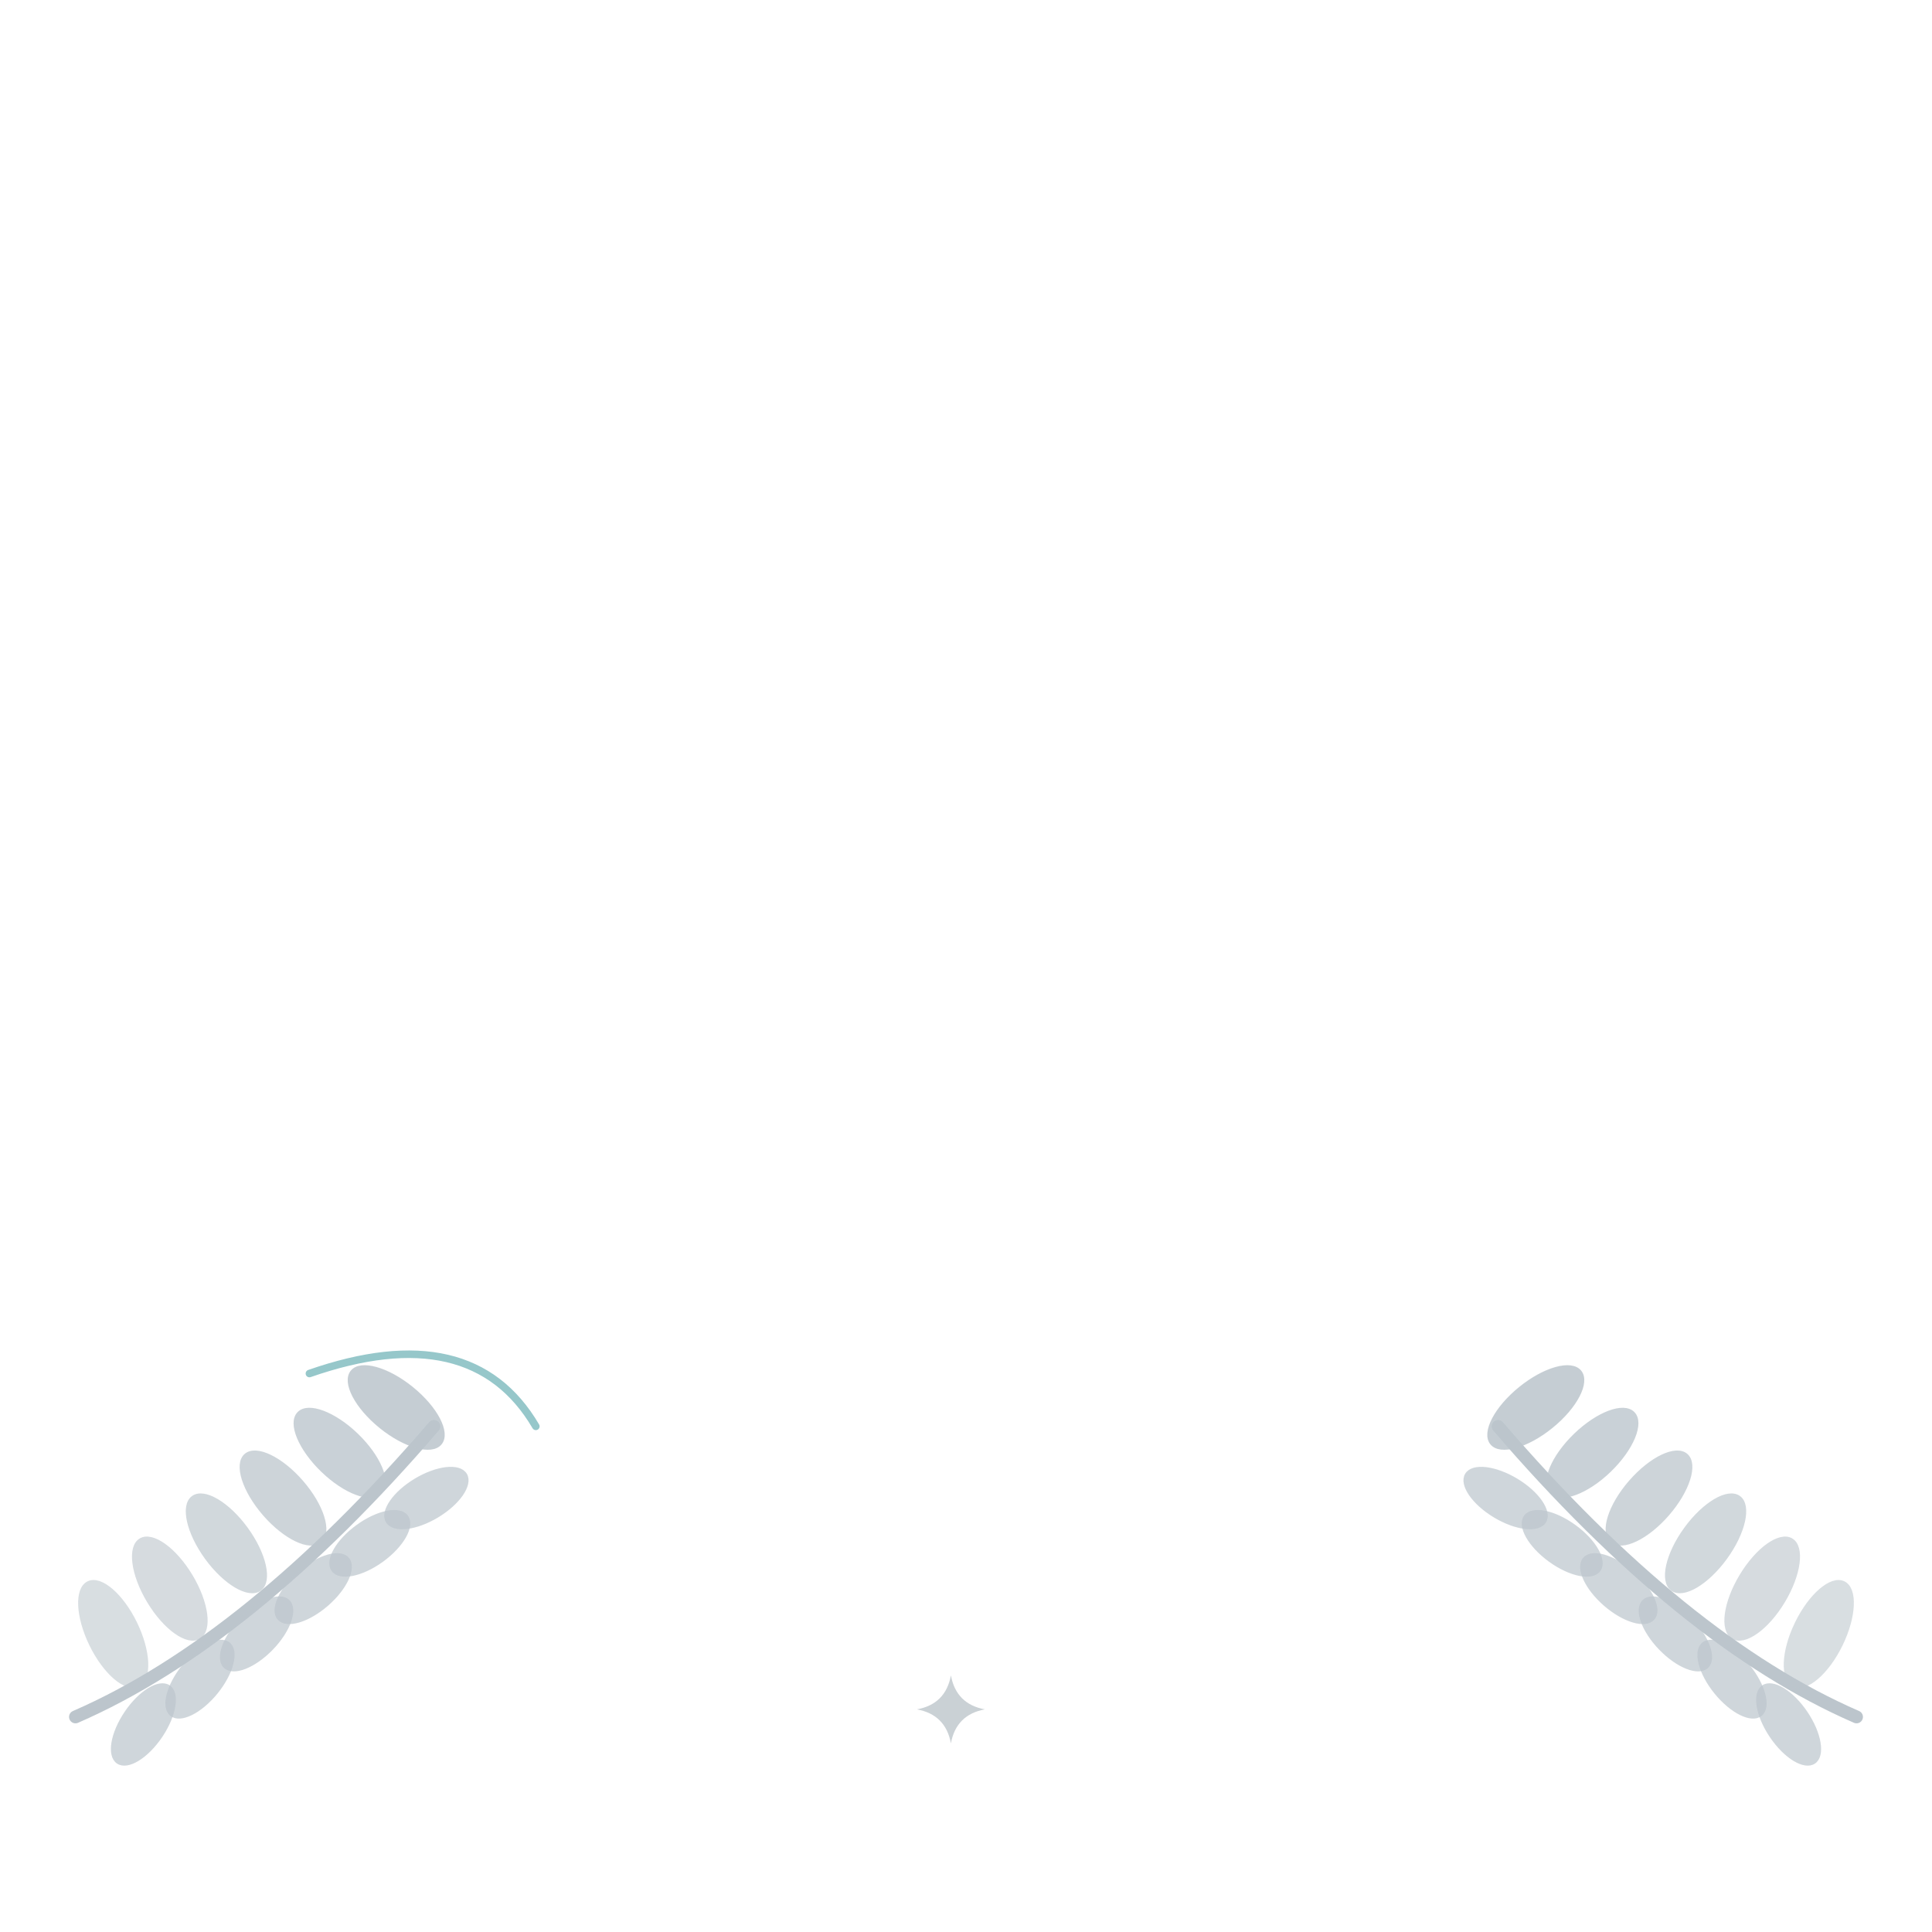
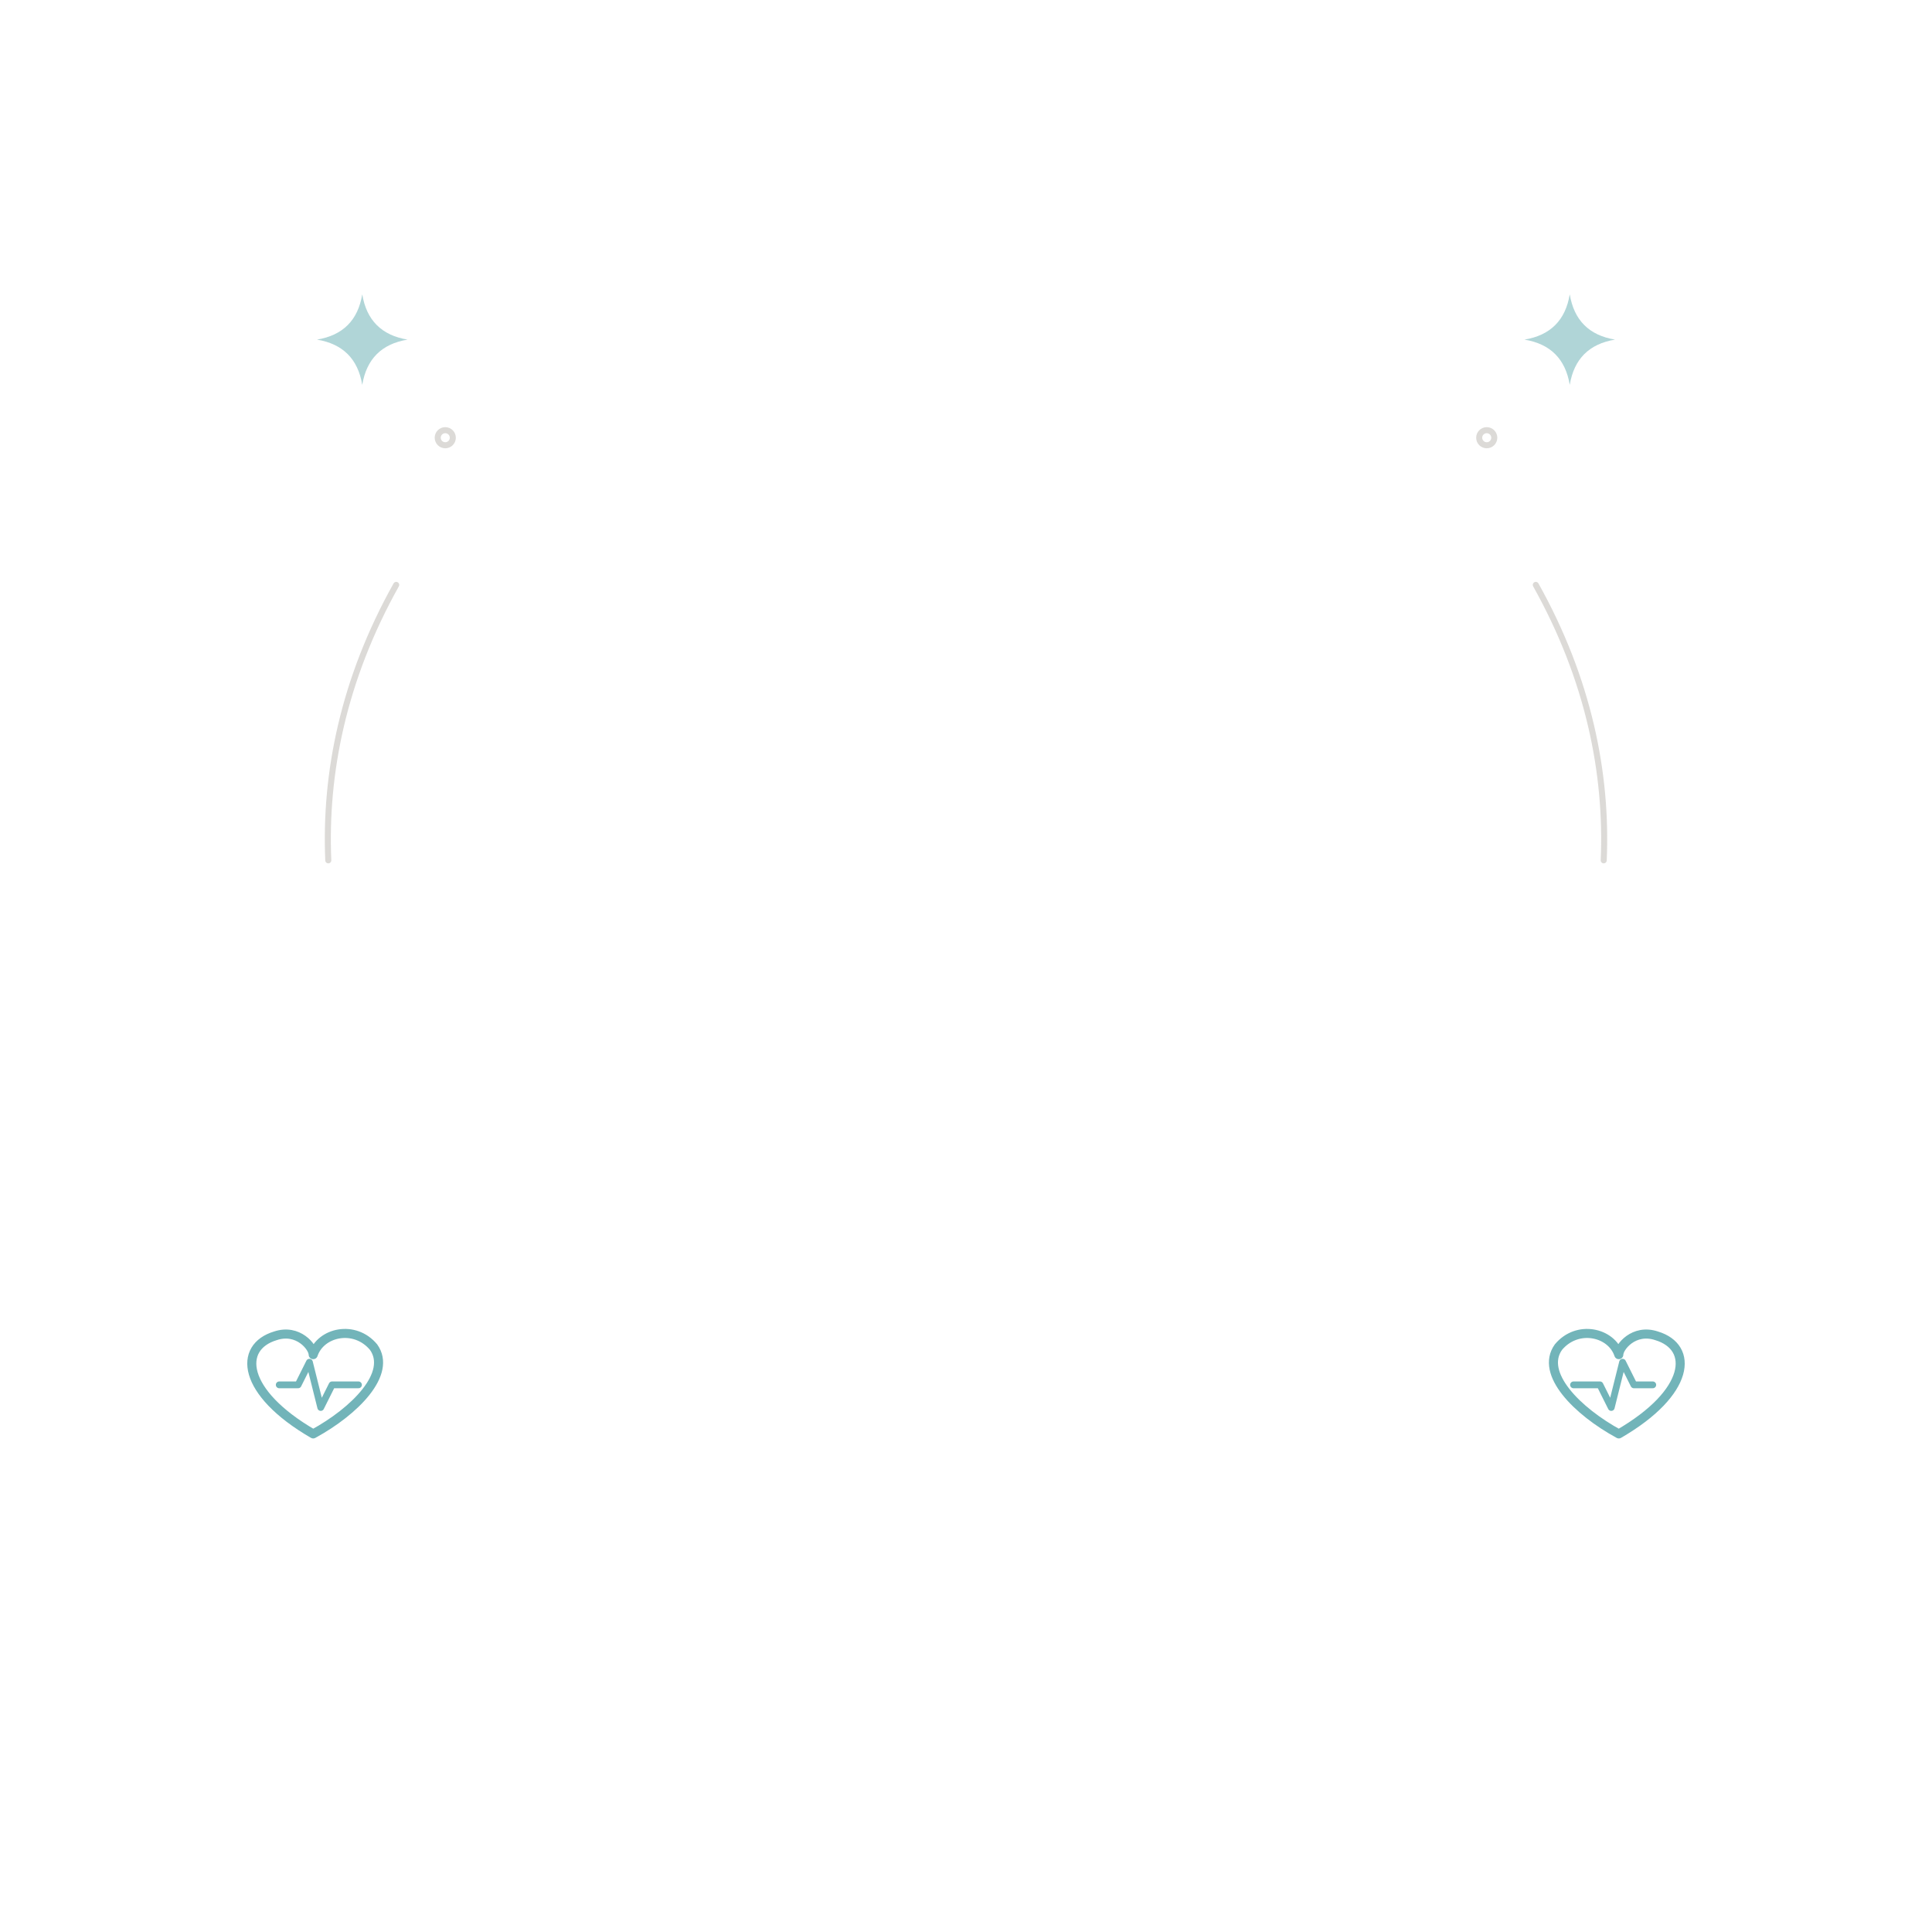
<svg xmlns="http://www.w3.org/2000/svg" viewBox="0 0 512 512" width="512" height="512" fill="none" role="img" aria-label="Día Mundial de la Tuberculosis">
-   <g stroke-linejoin="round" stroke-linecap="round">
-     <g opacity=".60">
-       <g transform="translate(12 0) " fill="#80929F" stroke="#80929F" opacity=".88">
-         <path d="M8 455 Q54 435 103 378" fill="none" stroke-width="3.4" stroke-linecap="round" />
-         <ellipse cx="18" cy="433" rx="6.5" ry="15" transform="rotate(-26 18 433)" opacity="0.57" />
-         <ellipse cx="26" cy="457" rx="5.5" ry="12" transform="rotate(34 26 457)" opacity=".7" />
-         <ellipse cx="33" cy="421" rx="6.5" ry="15" transform="rotate(-31 33 421)" opacity="0.625" />
-         <ellipse cx="41" cy="445" rx="5.5" ry="12" transform="rotate(39 41 445)" opacity=".7" />
-         <ellipse cx="48" cy="409" rx="6.5" ry="15" transform="rotate(-36 48 409)" opacity="0.68" />
-         <ellipse cx="56" cy="433" rx="5.5" ry="12" transform="rotate(44 56 433)" opacity=".7" />
-         <ellipse cx="63" cy="397" rx="6.5" ry="15" transform="rotate(-41 63 397)" opacity="0.735" />
-         <ellipse cx="71" cy="421" rx="5.5" ry="12" transform="rotate(49 71 421)" opacity=".7" />
-         <ellipse cx="78" cy="385" rx="6.5" ry="15" transform="rotate(-46 78 385)" opacity="0.79" />
-         <ellipse cx="86" cy="409" rx="5.5" ry="12" transform="rotate(54 86 409)" opacity=".7" />
-         <ellipse cx="93" cy="373" rx="6.5" ry="15" transform="rotate(-51 93 373)" opacity="0.845" />
-         <ellipse cx="101" cy="397" rx="5.5" ry="12" transform="rotate(59 101 397)" opacity=".7" />
-       </g>
-       <g transform="translate(500 0) scale(-1 1)" fill="#80929F" stroke="#80929F" opacity=".88">
-         <path d="M8 455 Q54 435 103 378" fill="none" stroke-width="3.4" stroke-linecap="round" />
-         <ellipse cx="18" cy="433" rx="6.5" ry="15" transform="rotate(-26 18 433)" opacity="0.57" />
-         <ellipse cx="26" cy="457" rx="5.5" ry="12" transform="rotate(34 26 457)" opacity=".7" />
-         <ellipse cx="33" cy="421" rx="6.5" ry="15" transform="rotate(-31 33 421)" opacity="0.625" />
-         <ellipse cx="41" cy="445" rx="5.5" ry="12" transform="rotate(39 41 445)" opacity=".7" />
-         <ellipse cx="48" cy="409" rx="6.5" ry="15" transform="rotate(-36 48 409)" opacity="0.68" />
-         <ellipse cx="56" cy="433" rx="5.5" ry="12" transform="rotate(44 56 433)" opacity=".7" />
-         <ellipse cx="63" cy="397" rx="6.5" ry="15" transform="rotate(-41 63 397)" opacity="0.735" />
-         <ellipse cx="71" cy="421" rx="5.5" ry="12" transform="rotate(49 71 421)" opacity=".7" />
-         <ellipse cx="78" cy="385" rx="6.5" ry="15" transform="rotate(-46 78 385)" opacity="0.79" />
-         <ellipse cx="86" cy="409" rx="5.5" ry="12" transform="rotate(54 86 409)" opacity=".7" />
-         <ellipse cx="93" cy="373" rx="6.5" ry="15" transform="rotate(-51 93 373)" opacity="0.845" />
-         <ellipse cx="101" cy="397" rx="5.5" ry="12" transform="rotate(59 101 397)" opacity=".7" />
-       </g>
-       <path d="M252 444 Q253.4 451.6 261 453 Q253.4 454.4 252 462 Q250.6 454.4 243 453 Q250.6 451.6 252 444Z" fill="#93A0A9" opacity=".82" />
-     </g>
-     <path d="M82 364 Q125 349 142 378" fill="none" stroke="#238A91" stroke-width="2" opacity=".48" />
+   <g stroke="#9D998F" stroke-width="1.6" stroke-linecap="round" opacity=".36" fill="none">
+     <path d="M105 155 C91 180 86 205 87 228" />
+     <path d="M407 155 C421 180 426 205 425 228" />
+     <circle cx="118" cy="116" r="2" />
+     <circle cx="394" cy="116" r="2" />
+   </g>
+   <g fill="#238A91" opacity=".36">
+     <path d="M96 78 Q97.7 88.3 108 90 Q97.7 91.7 96 102 Q94.3 91.7 84 90 Q94.3 88.3 96 78Z" />
+     <path d="M416 78 Q417.7 88.3 428 90 Q417.7 91.7 416 102 Q414.3 91.7 404 90 Q414.3 88.3 416 78Z" />
+   </g>
+   <g transform="translate(83 366)" color="#238A91" stroke="currentColor" stroke-width="2.4" stroke-linecap="round" stroke-linejoin="round" fill="none" opacity=".64">
+     <path d="M0 14 C-19 3 -20 -9 -10 -12 C-4 -14 0 -9 0 -7 C2 -13 11 -15 16 -9 C21 -2 11 8 0 14Z" />
+     <path d="M-9 1 h5 l3 -6 3 12 3 -6 h7" stroke-width="1.8" />
+   </g>
+   <g transform="translate(429 366) scale(-1 1)" color="#238A91" stroke="currentColor" stroke-width="2.4" stroke-linecap="round" stroke-linejoin="round" fill="none" opacity=".64">
+     <path d="M0 14 C-19 3 -20 -9 -10 -12 C-4 -14 0 -9 0 -7 C2 -13 11 -15 16 -9 C21 -2 11 8 0 14Z" />
+     <path d="M-9 1 h5 l3 -6 3 12 3 -6 h7" stroke-width="1.8" />
  </g>
</svg>
